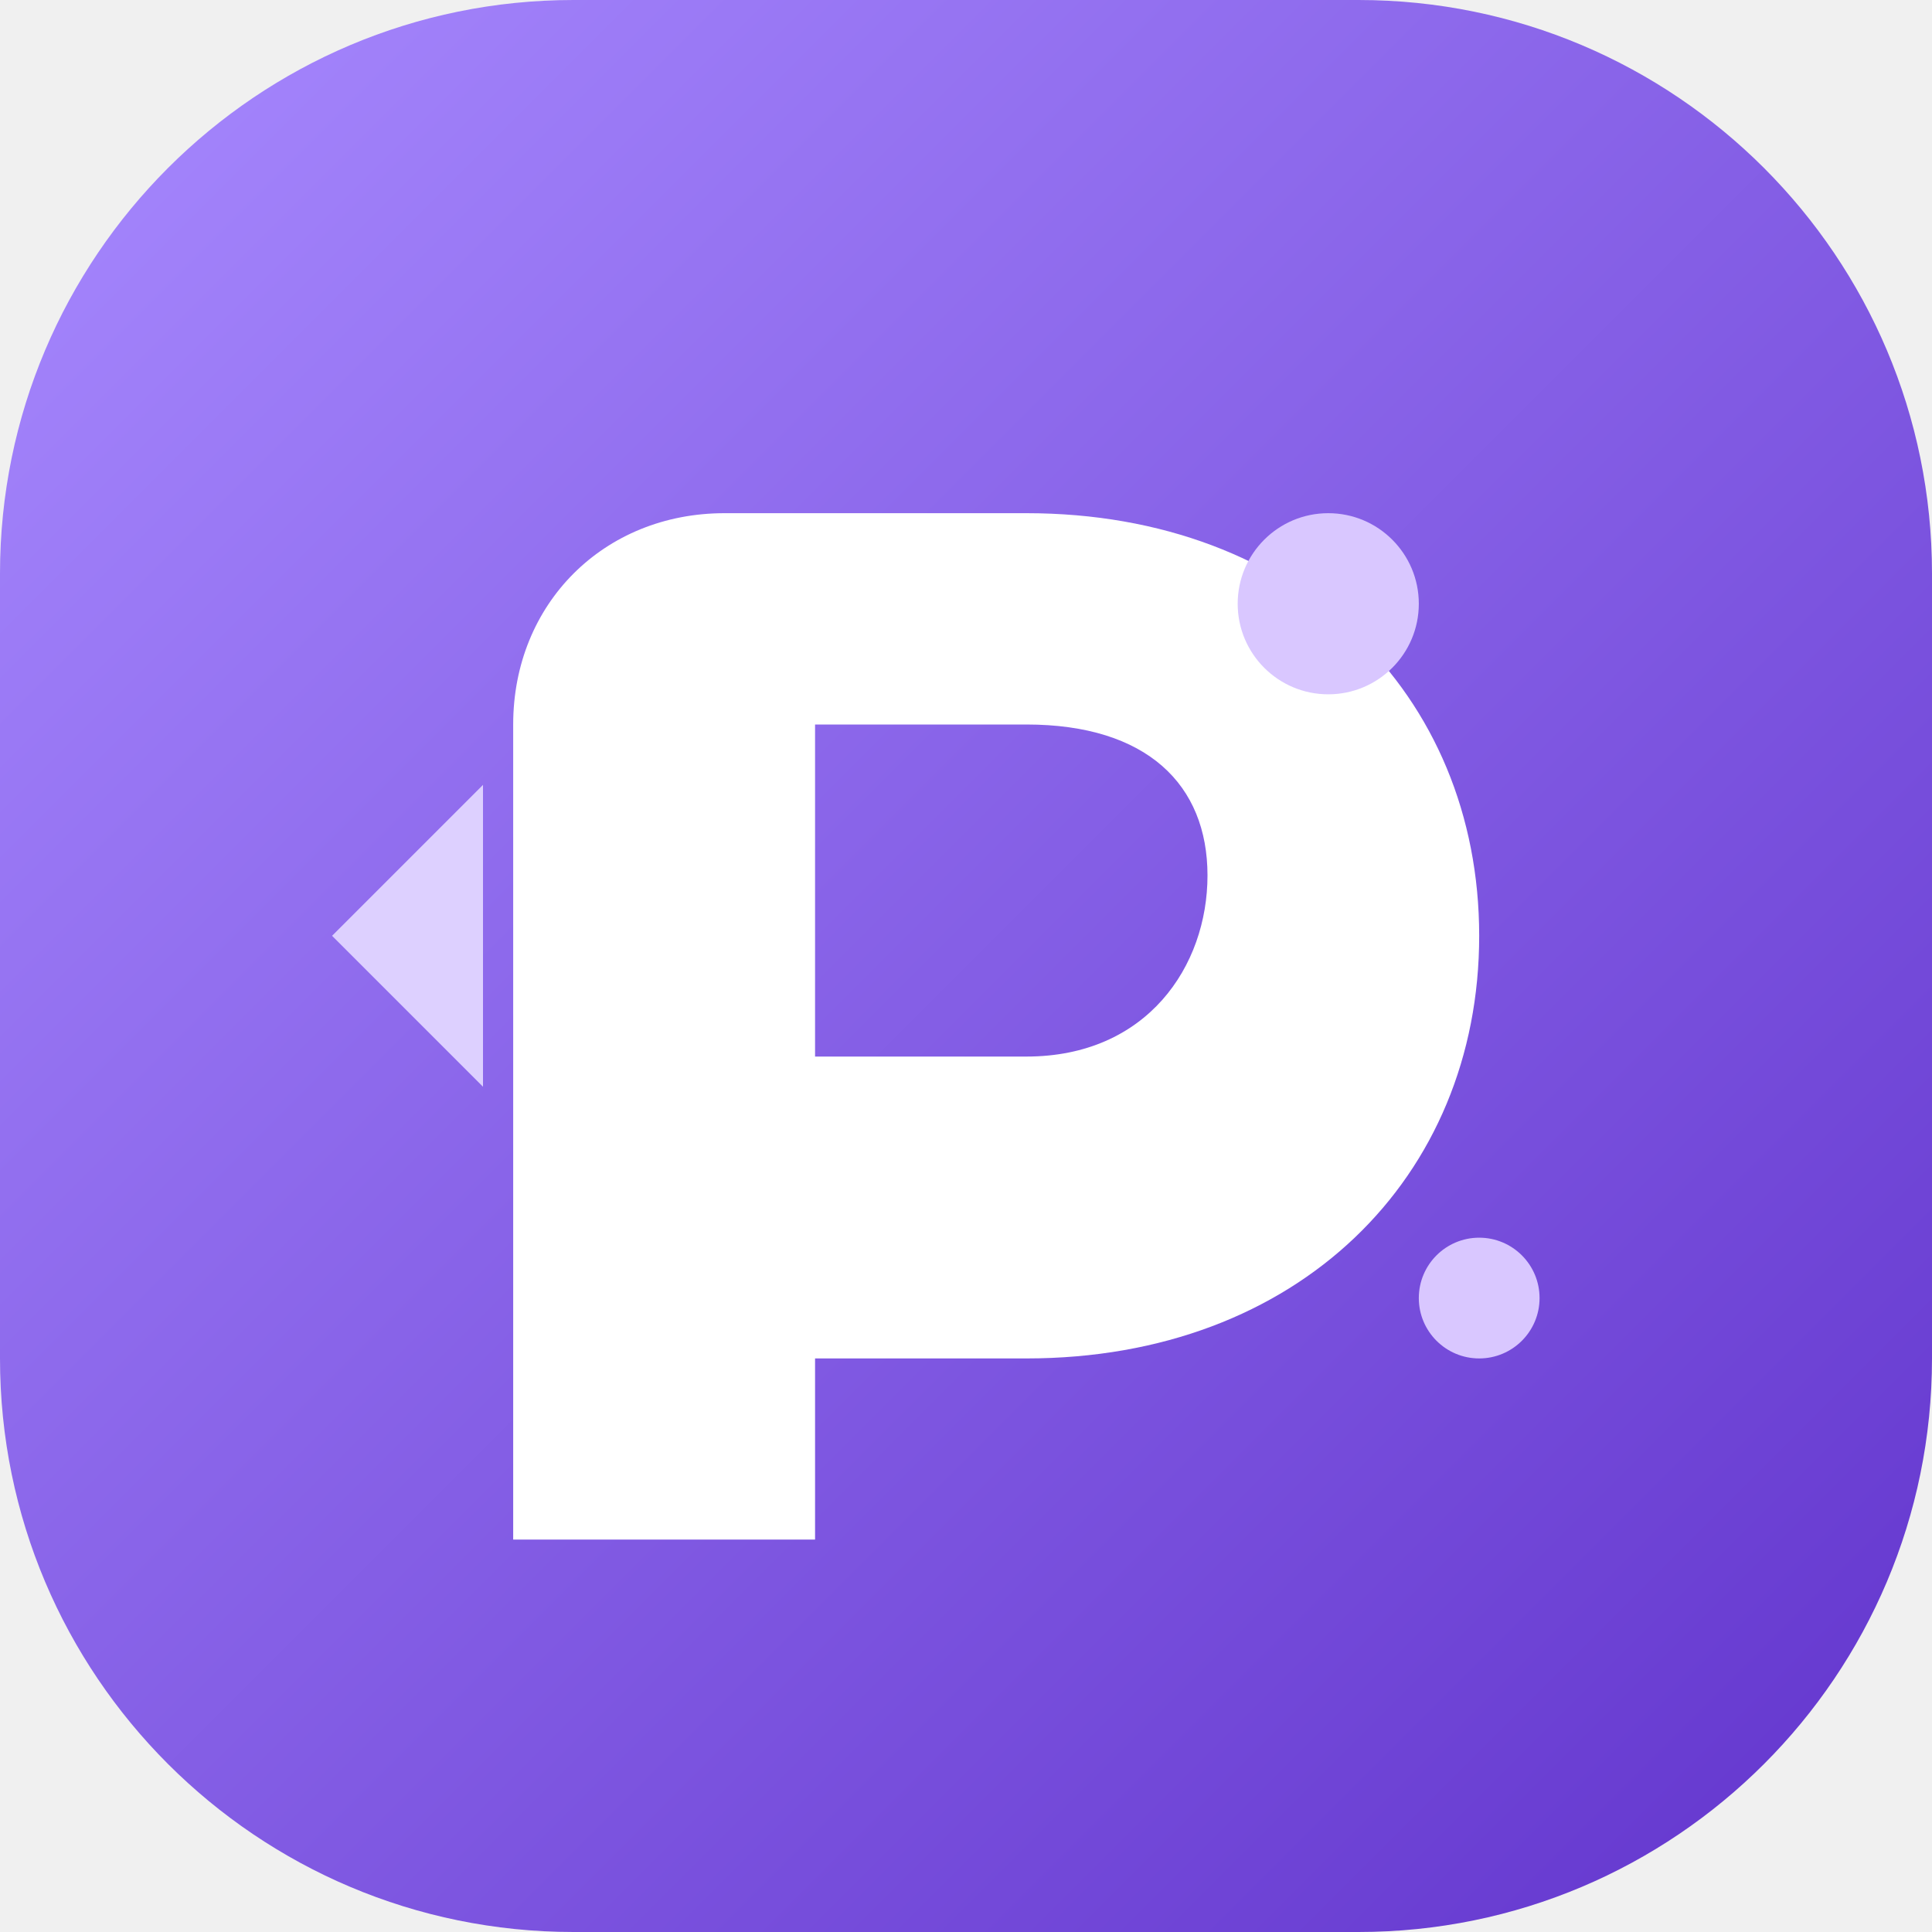
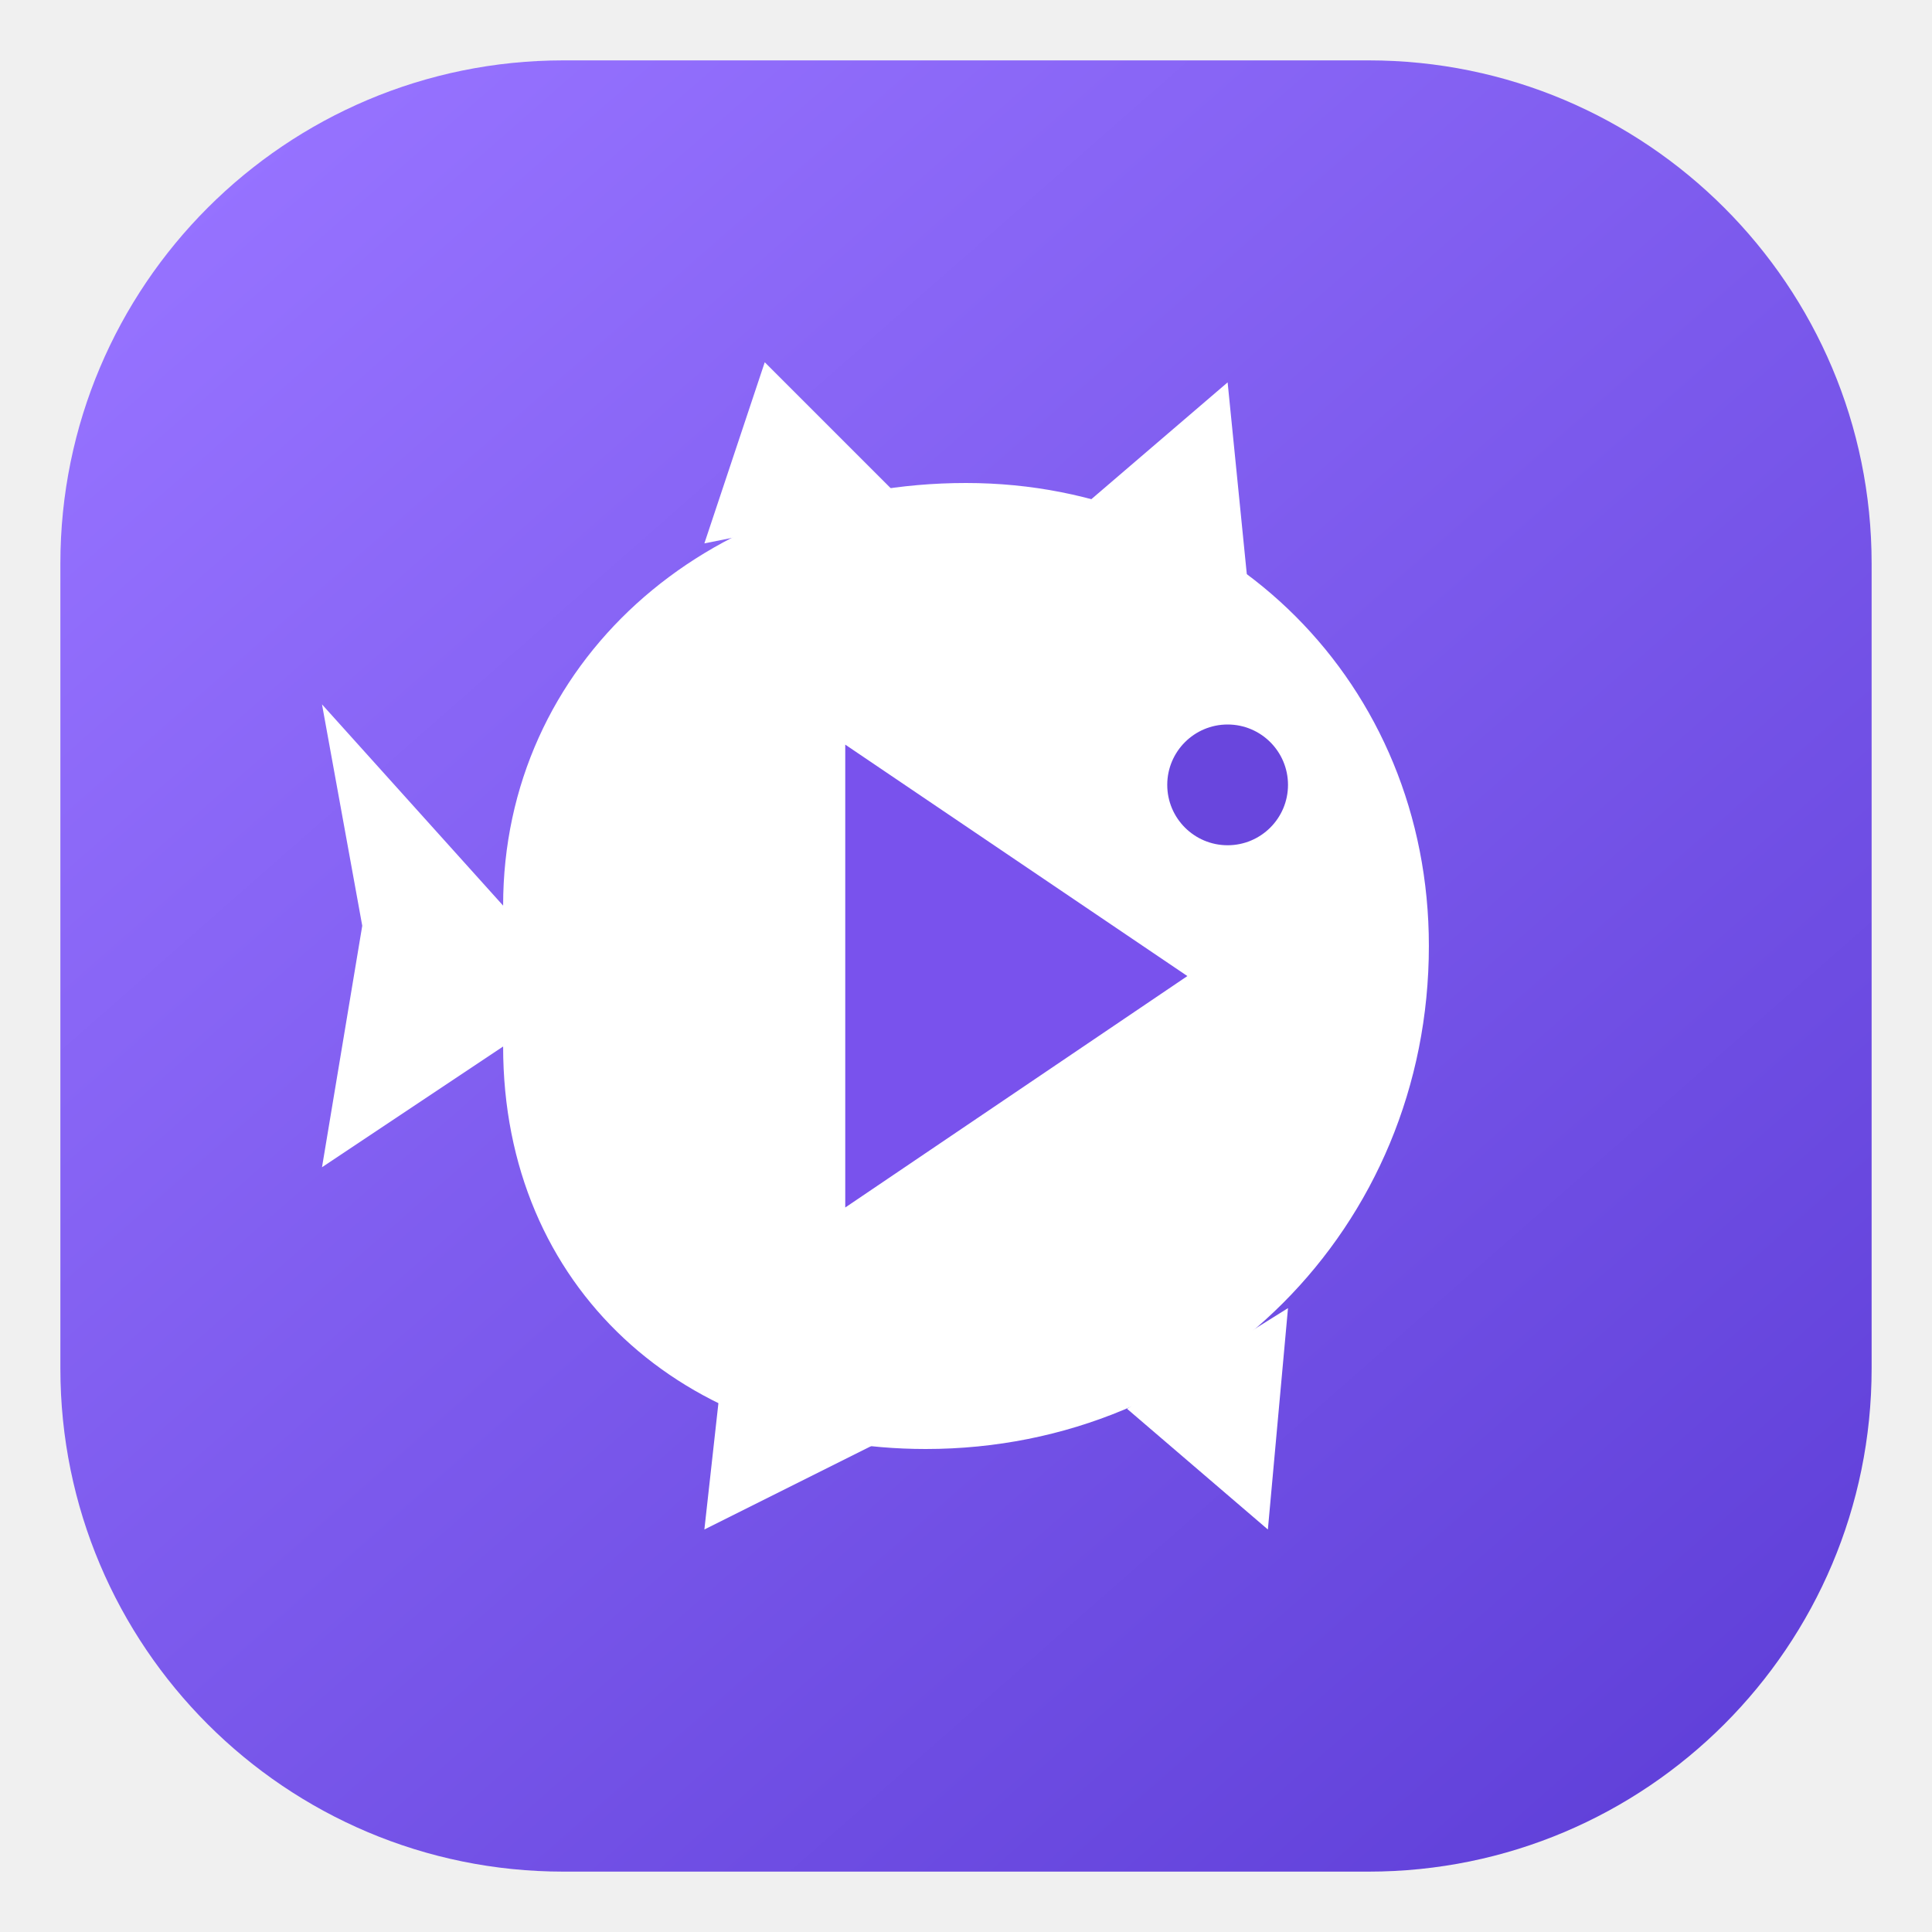
- <svg xmlns="http://www.w3.org/2000/svg" viewBox="0 0 64 64">
+ <svg xmlns="http://www.w3.org/2000/svg" viewBox="0 0 96 96" role="img" aria-label="河豚终端">
  <defs>
-     <linearGradient id="g" x2="1" y2="1">
-       <stop stop-color="#a88aff" />
-       <stop offset="1" stop-color="#6133cc" />
+     <linearGradient id="puffer" x1="12" y1="8" x2="84" y2="90" gradientUnits="userSpaceOnUse">
+       <stop stop-color="#9672ff" />
+       <stop offset="1" stop-color="#6040d9" />
    </linearGradient>
  </defs>
-   <rect width="64" height="64" rx="19" fill="url(#g)" />
-   <path d="M19 43V23c0-4 3-7 7-7h10c9 0 15 6 15 14s-6 14-15 14H29v6H19zm10-25v16h7c4 0 6-3 6-6s-2-5-6-5h-7z" fill="white" transform="translate(-2 1)" />
-   <path d="M11 31l5-5v10z" fill="#ddd0ff" />
-   <circle cx="44" cy="20" r="3" fill="#d9c7ff" />
-   <circle cx="49" cy="43" r="2" fill="#d9c7ff" />
+   <rect x="3" y="3" width="90" height="90" rx="25" fill="url(#puffer)" />
+   <path d="M25 45c0-12 10-21 23-21 13 0 23 10 23 23 0 14-11 25-25 25-12 0-21-8-21-20l-9 6 2-12-2-11z" fill="#fff" />
+   <path d="m35 27 3-9 7 7m9 0 7-6 1 10M36 67l-1 9 10-5m11-1 7 6 1-11" fill="#fff" />
+   <circle cx="61" cy="39" r="3" fill="#6946dd" />
+   <path d="M42 37v23l17-11.5z" fill="#7952ed" />
</svg>
